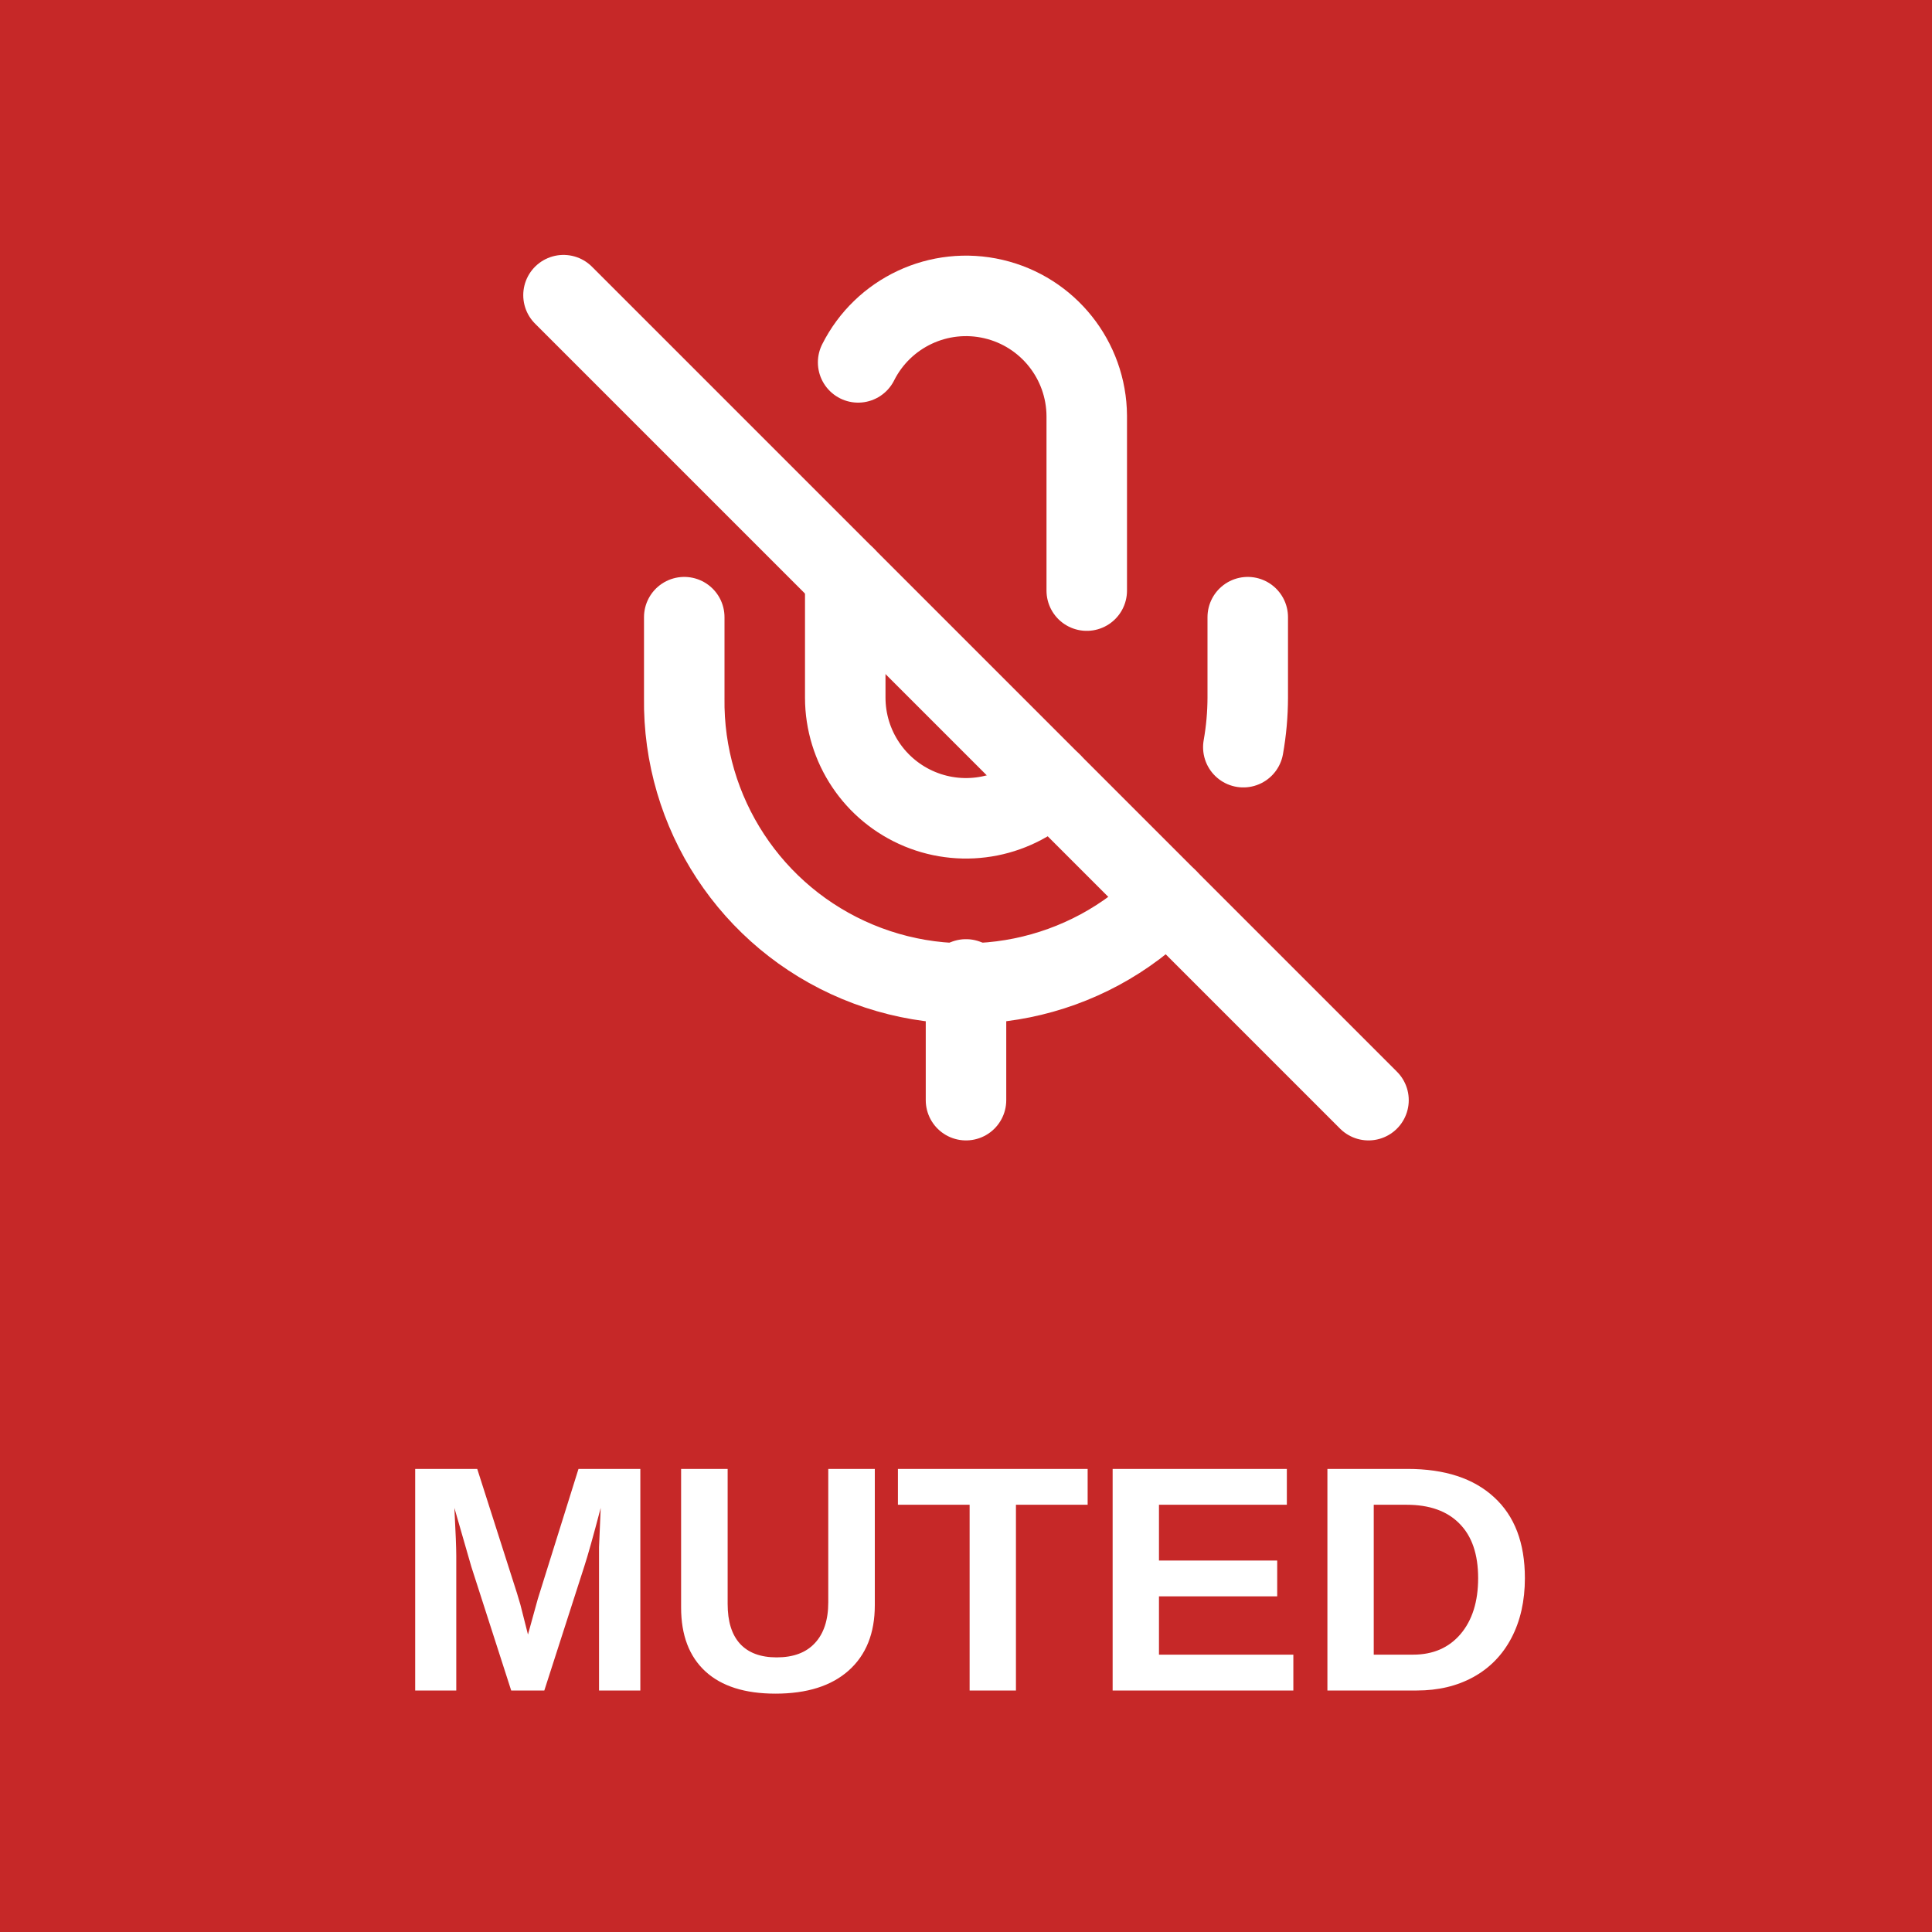
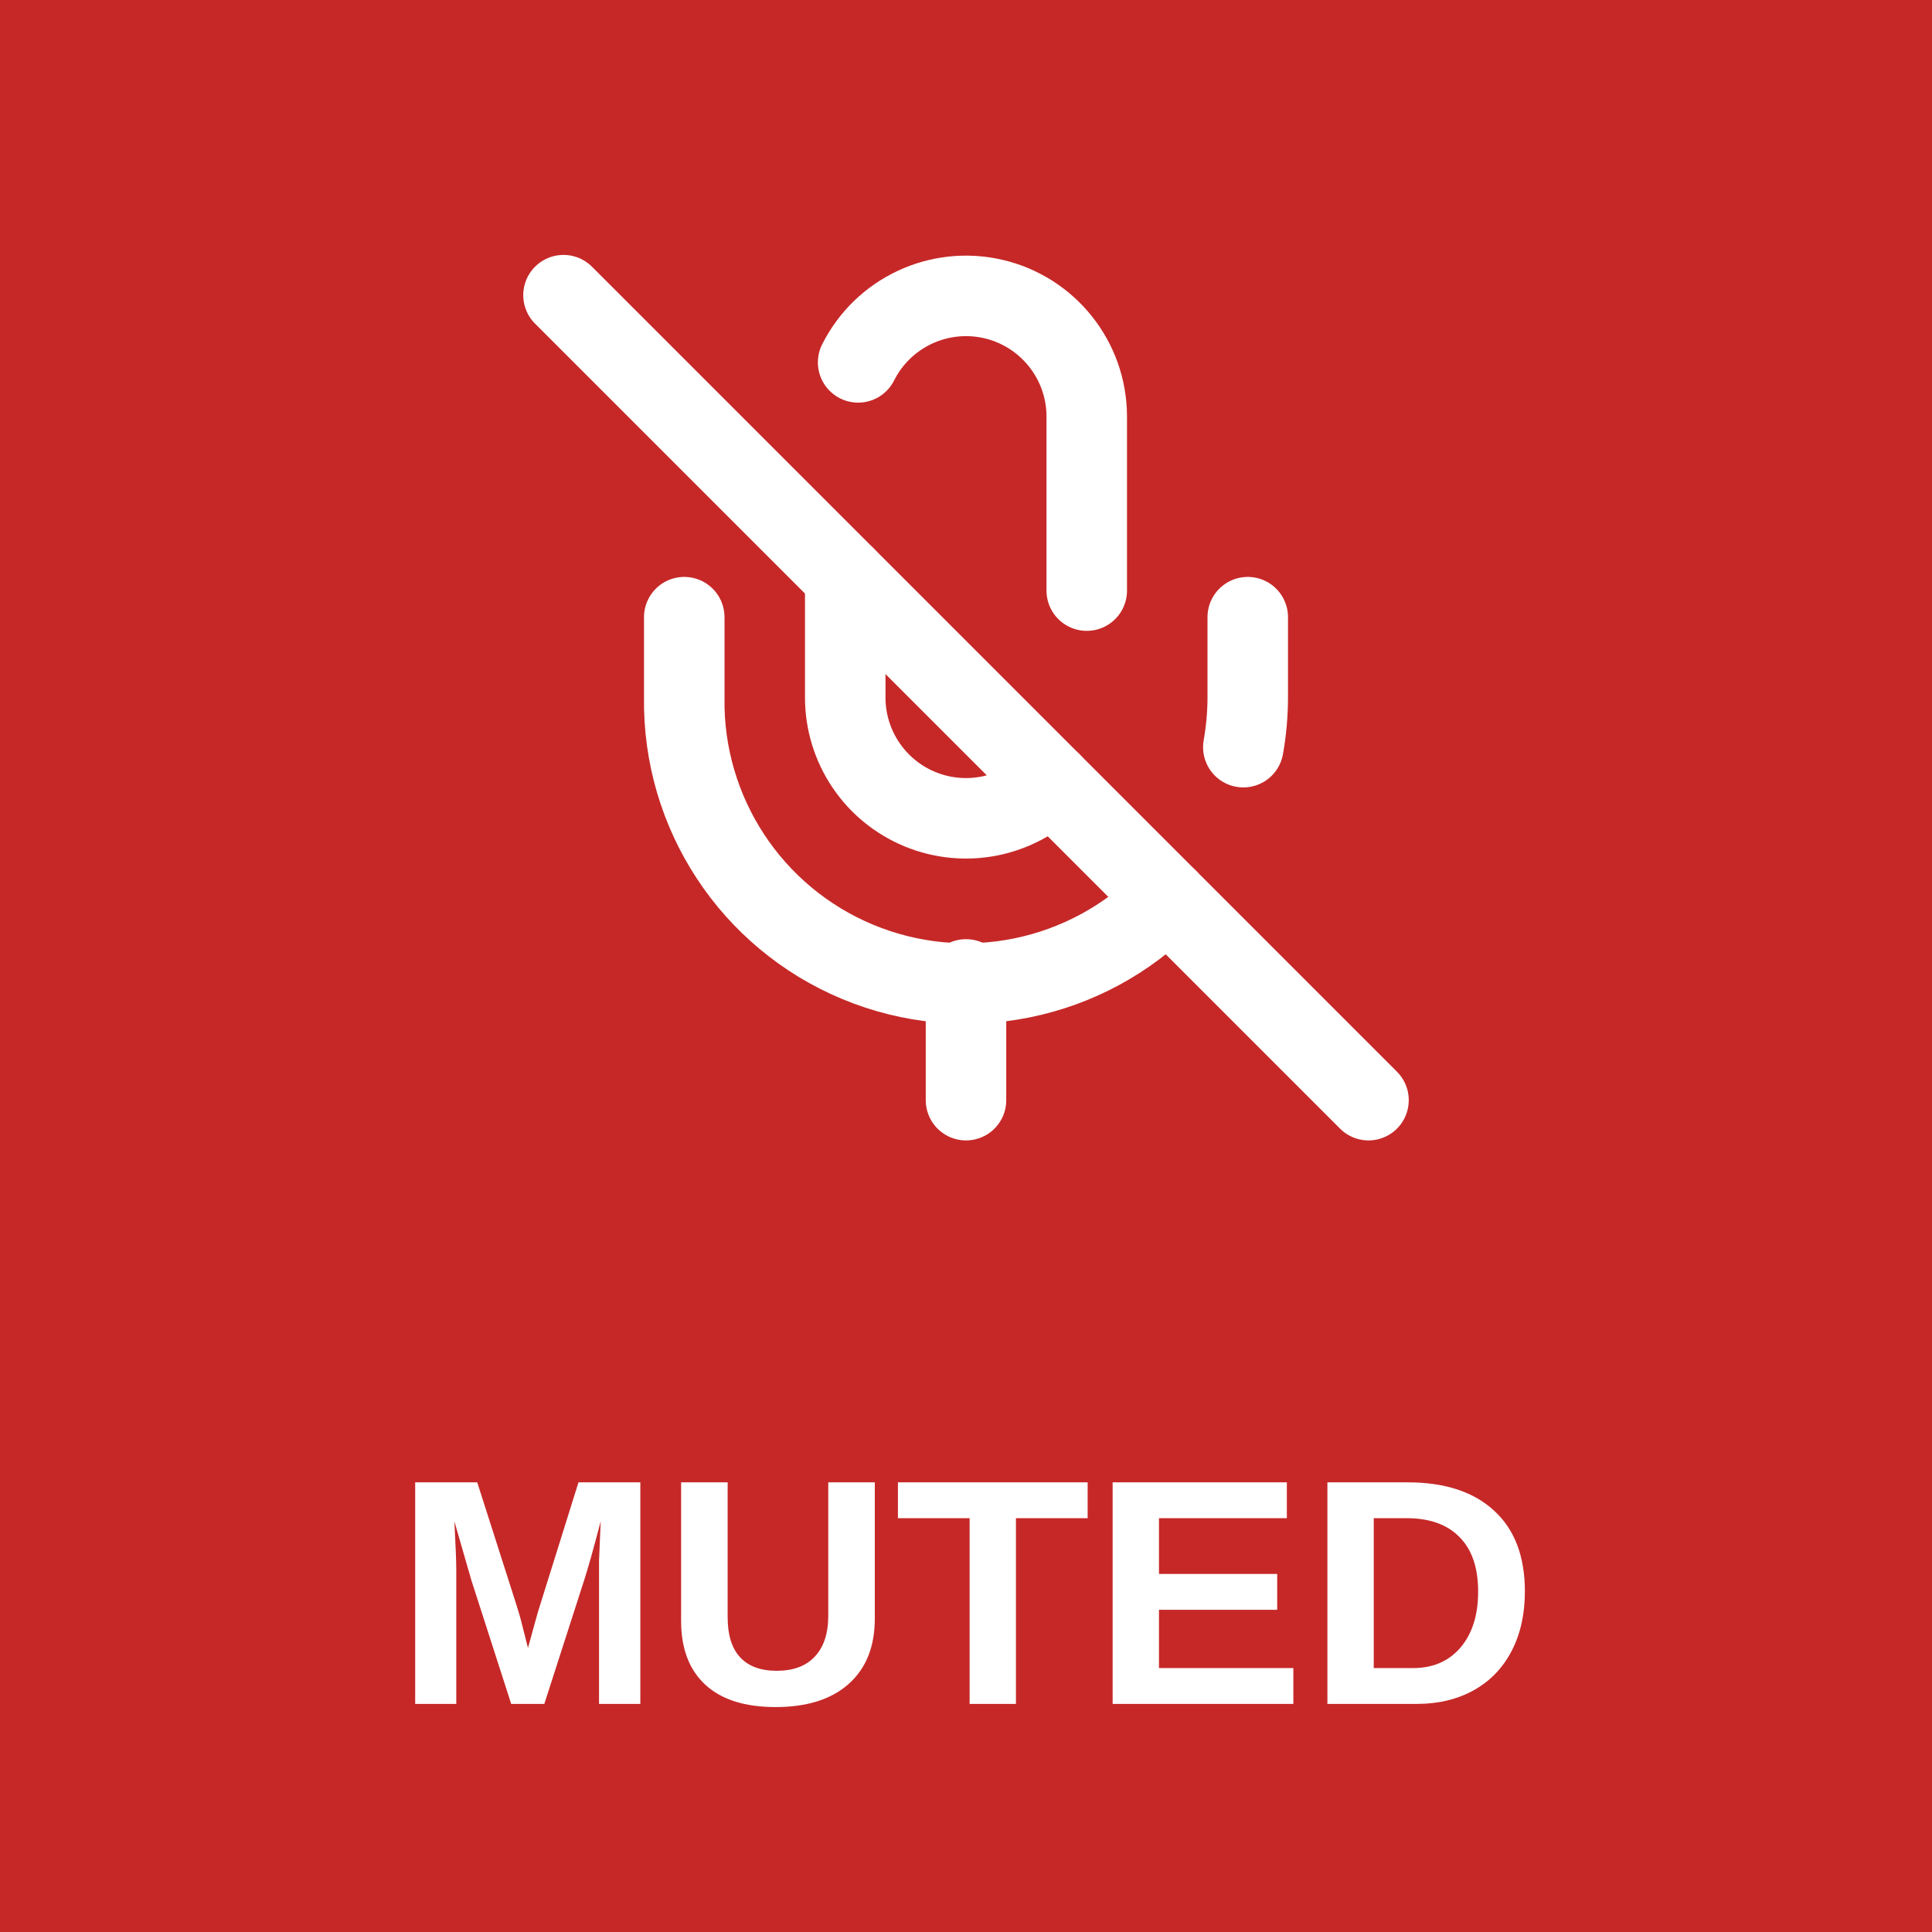
<svg xmlns="http://www.w3.org/2000/svg" width="144" height="144" viewBox="0 0 144 144">
-   <rect width="144" height="144" fill="#c62828" />
-   <g transform="translate(36 16) scale(3)" fill="none" stroke="#ffffff" stroke-width="2" stroke-linecap="round" stroke-linejoin="round">
+   <rect width="144" height="144" fill="rgb(198,40,40)" />
+   <g transform="translate(36 16) scale(3)" fill="none" stroke="rgb(255,255,255)" stroke-width="2" stroke-linecap="round" stroke-linejoin="round">
    <path d="M2 2l20 20" />
    <path d="M18.89 13.23A7.12 7.12 0 0 0 19 12v-2" />
    <path d="M5 10v2a7 7 0 0 0 12 5" />
    <path d="M15 9.34V5a3 3 0 0 0-5.68-1.33" />
    <path d="M9 9v3a3 3 0 0 0 5.12 2.12" />
    <path d="M12 19v3" />
  </g>
-   <text x="72" y="126" text-anchor="middle" font-family="Arial, Helvetica, sans-serif" font-weight="bold" font-size="24" fill="#ffffff">MUTED</text>
+   <text x="72" y="127" text-anchor="middle" font-family="Arial, Helvetica, sans-serif" font-weight="bold" font-size="24" fill="rgb(255,255,255)">MUTED</text>
</svg>
